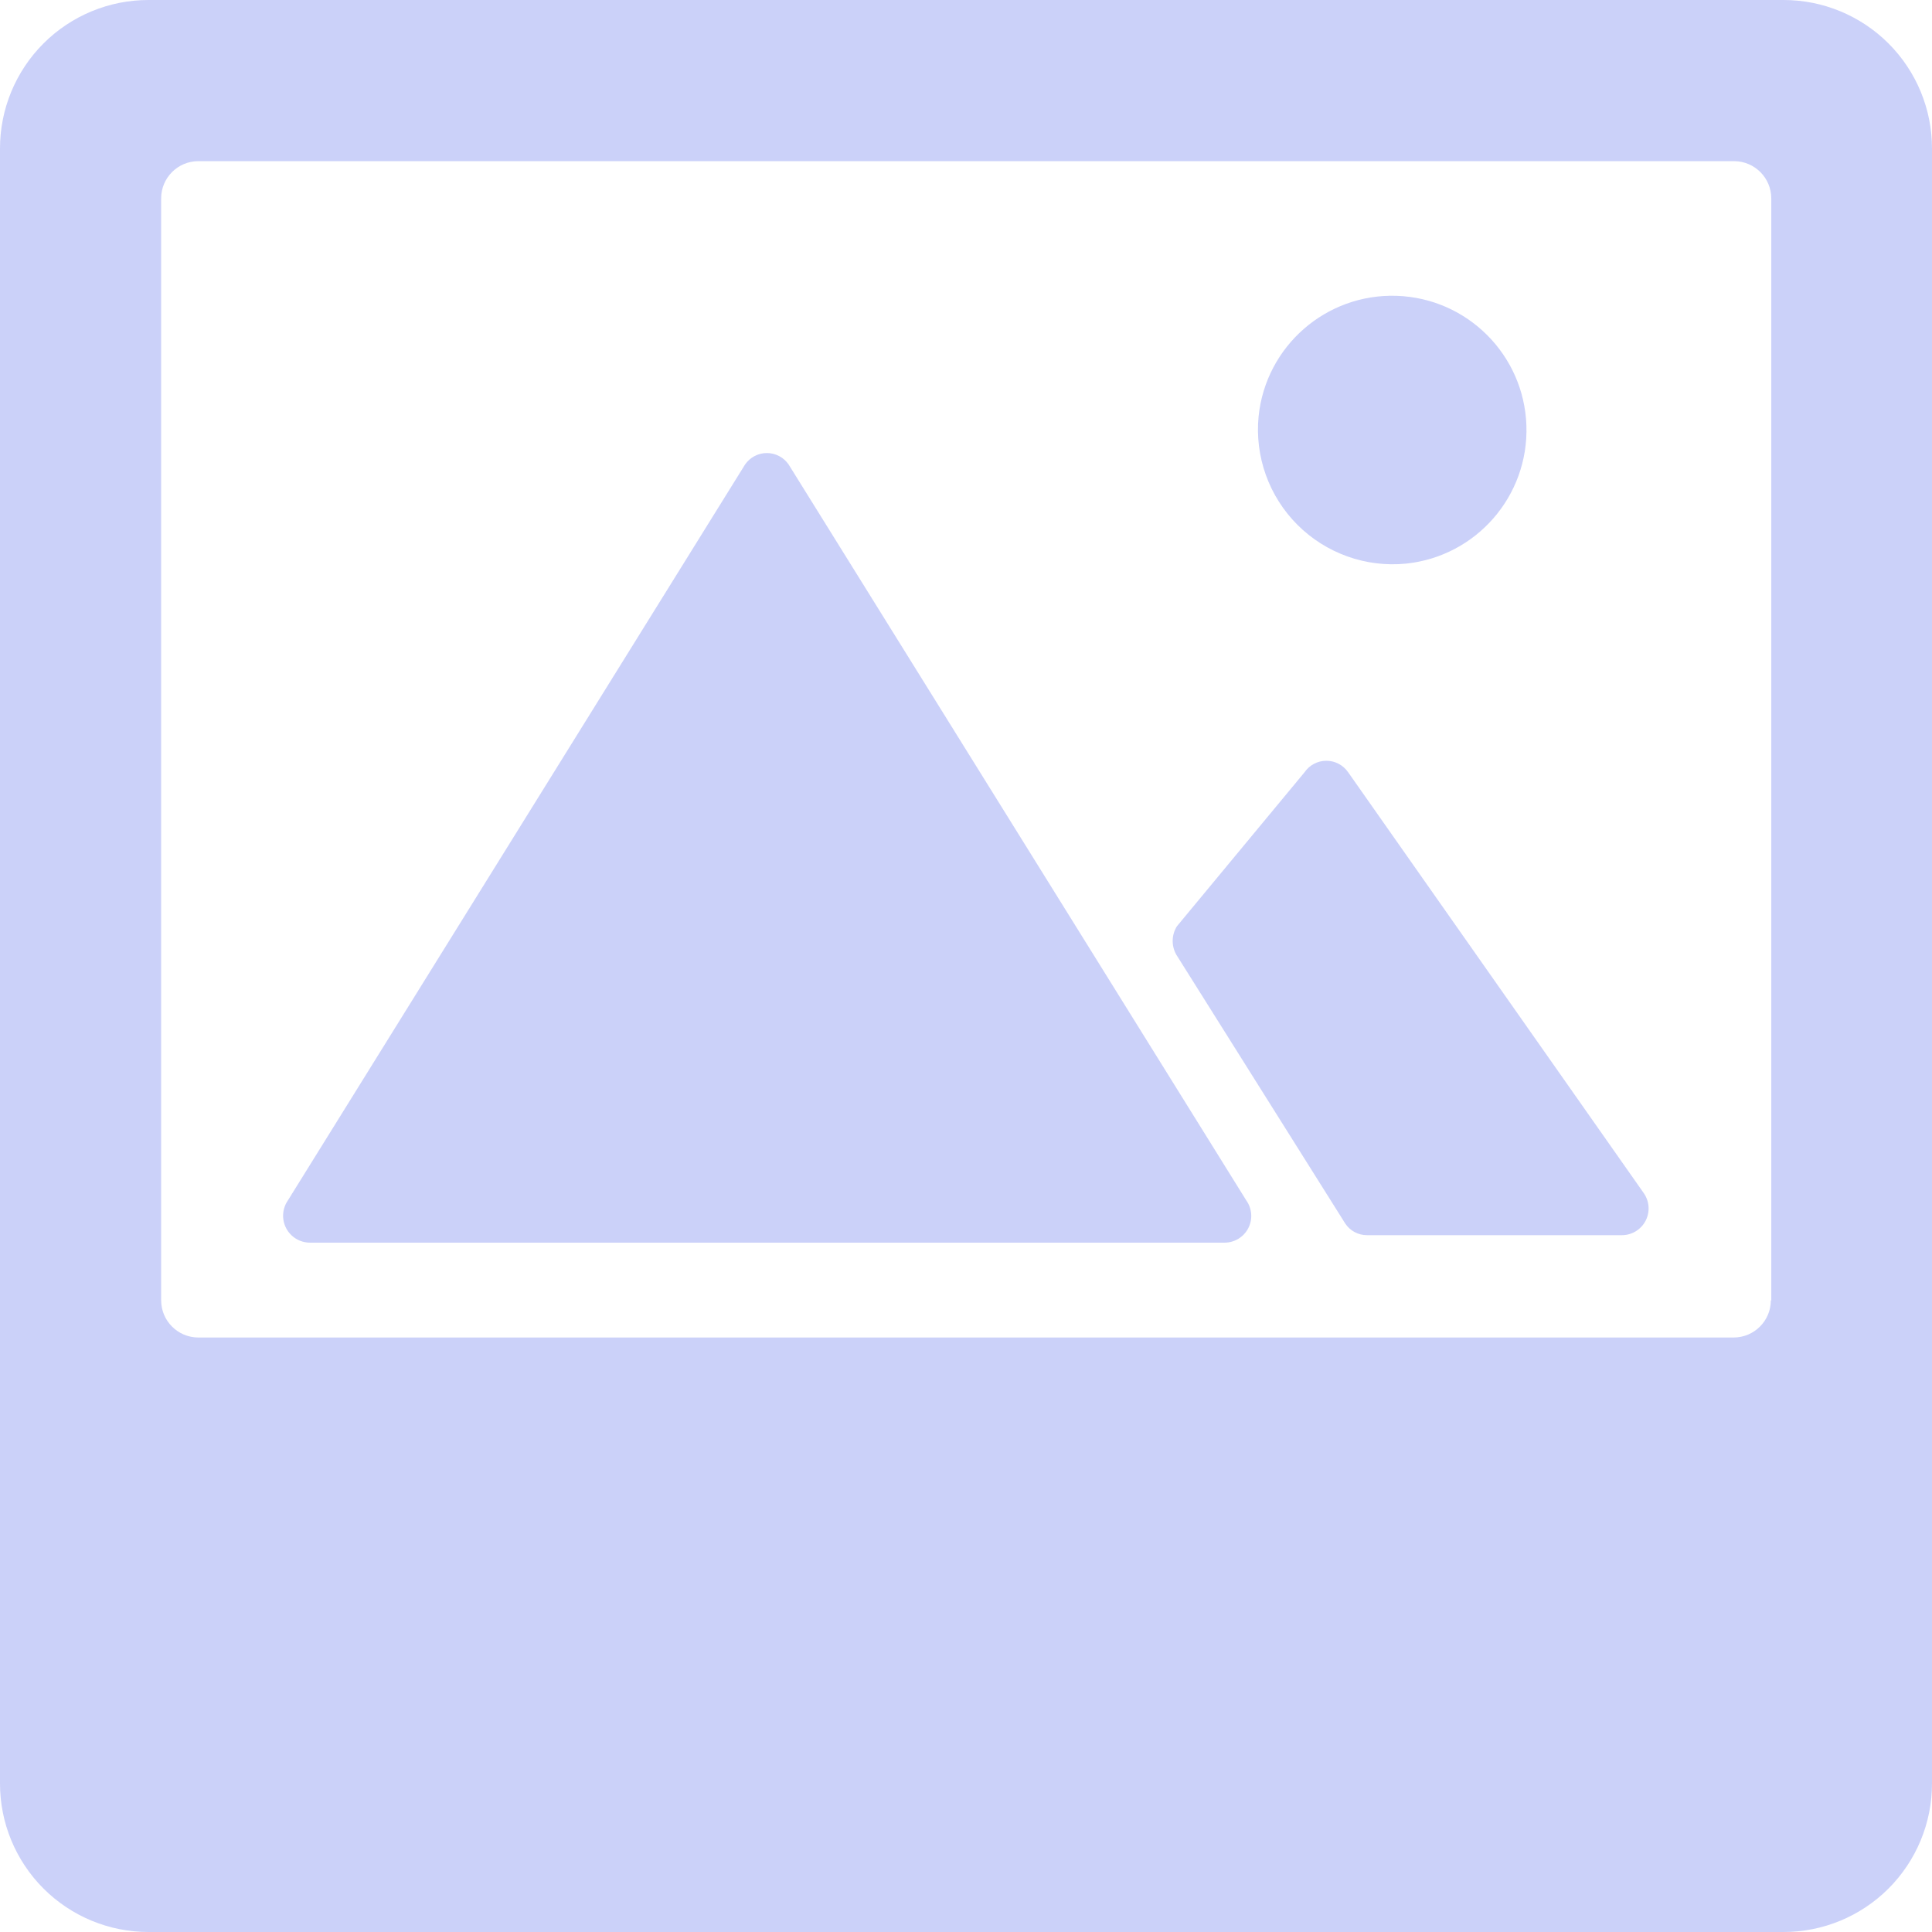
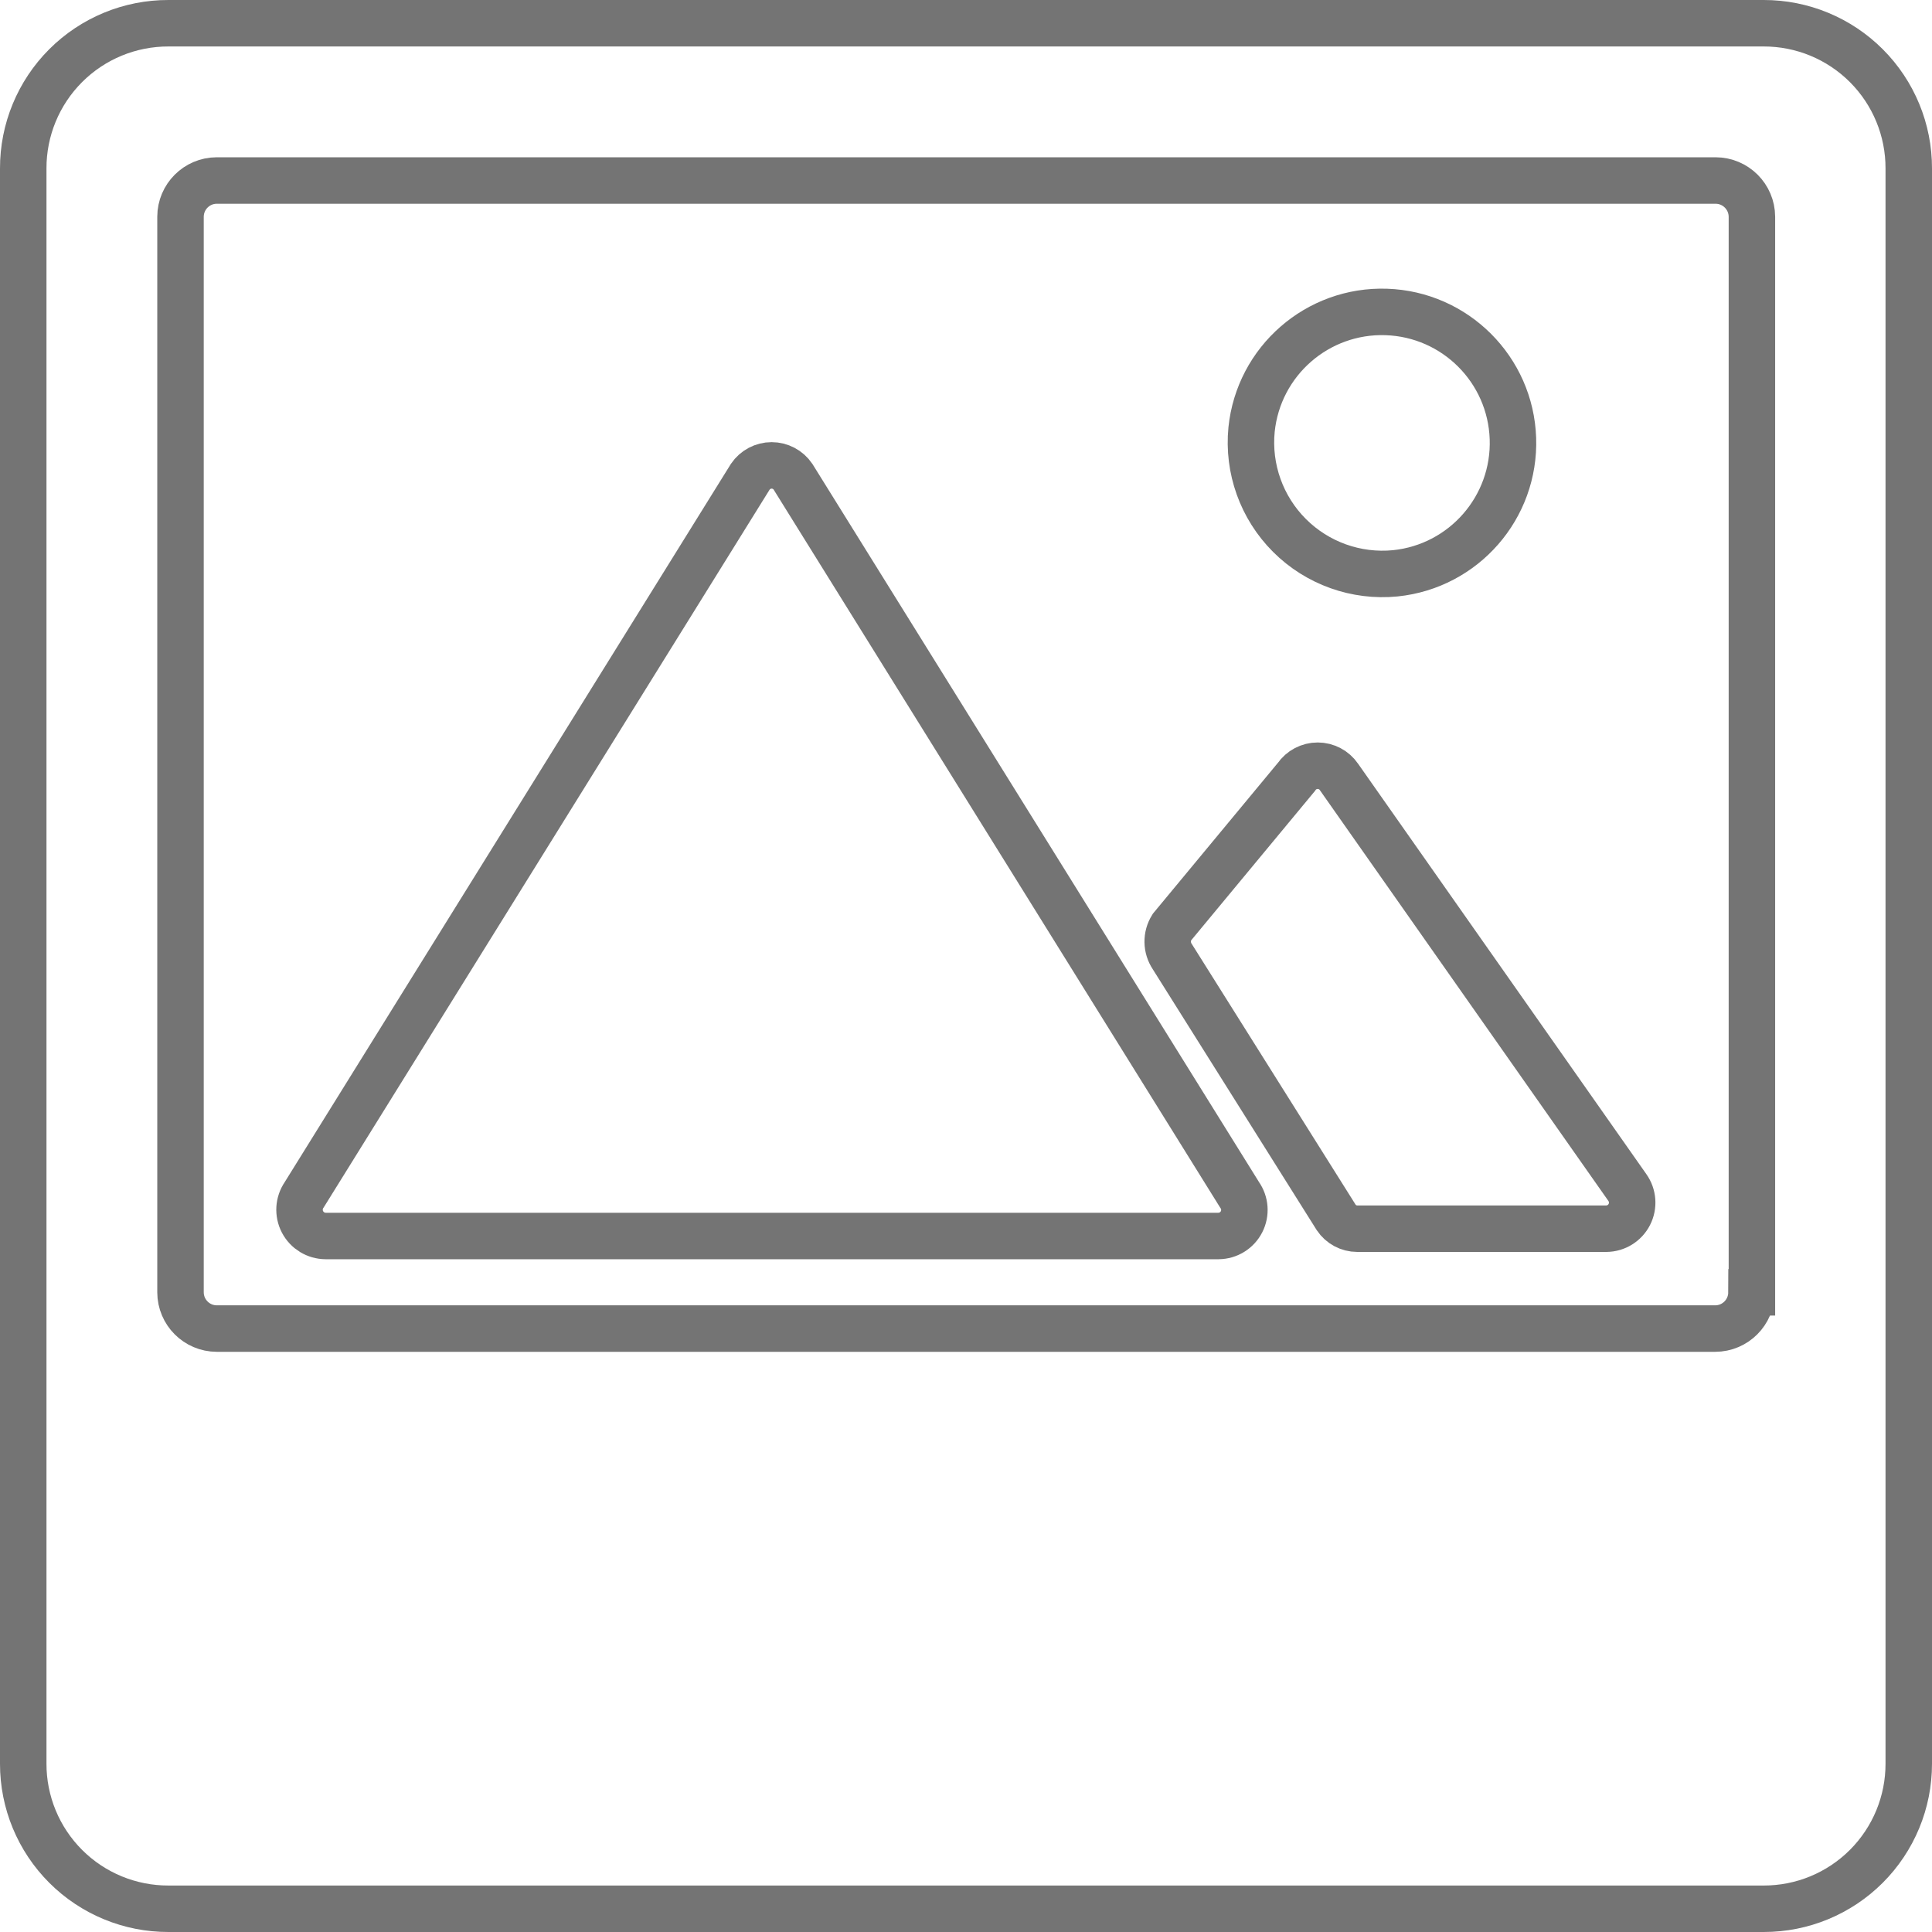
- <svg xmlns="http://www.w3.org/2000/svg" viewBox="0 0 40.571 40.571">
-   <g id="Icon_ionic-ios-image" data-name="Icon ionic-ios-image" opacity="0.207">
-     <path id="Path_1319" data-name="Path 1319" d="M8.088,26.966H27.3a.561.561,0,0,0,.453-.886l-9.61-15.453a.555.555,0,0,0-.917,0l-9.6,15.453A.565.565,0,0,0,8.088,26.966Z" transform="translate(-1.581 -0.871)" fill="#001ce2" />
-     <path id="Path_1320" data-name="Path 1320" d="M21.595,19.122l3.526,5.611a.546.546,0,0,0,.453.242h5.359a.561.561,0,0,0,.453-.886l-6.205-8.834a.555.555,0,0,0-.917,0l-2.68,3.234A.581.581,0,0,0,21.595,19.122Z" transform="translate(3.13 0.963)" fill="#001ce2" />
-     <path id="Path_1321" data-name="Path 1321" d="M25.625,13.5a2.82,2.82,0,1,0-3.093-3.093A2.83,2.83,0,0,0,25.625,13.5Z" transform="translate(3.898 -1.664)" fill="#001ce2" />
-     <path id="Path_1322" data-name="Path 1322" d="M40.825,3.375H6.5A3.117,3.117,0,0,0,3.375,6.5V40.825A3.117,3.117,0,0,0,6.5,43.946H40.825a3.117,3.117,0,0,0,3.121-3.121V6.5A3.117,3.117,0,0,0,40.825,3.375Zm-.263,27.307a.782.782,0,0,1-.78.78H7.539a.782.782,0,0,1-.78-.78V7.539a.782.782,0,0,1,.78-.78H39.791a.783.783,0,0,1,.78.78V30.682Z" transform="translate(-3.375 -3.375)" fill="#001ce2" />
+ <svg xmlns="http://www.w3.org/2000/svg" viewBox="0 0 41.571 41.571">
+   <g id="Icon_ionic-ios-image" data-name="Icon ionic-ios-image" transform="translate(0.5 0.5)">
+     <path id="Path_1319" data-name="Path 1319" d="M8.088,26.966H27.3a.561.561,0,0,0,.453-.886l-9.61-15.453a.555.555,0,0,0-.917,0l-9.6,15.453A.565.565,0,0,0,8.088,26.966Z" transform="translate(-1.581 -0.871)" fill="none" stroke="#747474" stroke-width="1" />
+     <path id="Path_1320" data-name="Path 1320" d="M21.595,19.122l3.526,5.611a.546.546,0,0,0,.453.242h5.359a.561.561,0,0,0,.453-.886l-6.205-8.834a.555.555,0,0,0-.917,0l-2.68,3.234A.581.581,0,0,0,21.595,19.122Z" transform="translate(3.13 0.963)" fill="none" stroke="#747474" stroke-width="1" />
+     <path id="Path_1321" data-name="Path 1321" d="M25.625,13.5a2.82,2.82,0,1,0-3.093-3.093A2.83,2.83,0,0,0,25.625,13.5Z" transform="translate(3.898 -1.664)" fill="none" stroke="#747474" stroke-width="1" />
+     <path id="Path_1322" data-name="Path 1322" d="M40.825,3.375H6.5A3.117,3.117,0,0,0,3.375,6.5V40.825A3.117,3.117,0,0,0,6.5,43.946H40.825a3.117,3.117,0,0,0,3.121-3.121V6.5A3.117,3.117,0,0,0,40.825,3.375Zm-.263,27.307a.782.782,0,0,1-.78.78H7.539a.782.782,0,0,1-.78-.78V7.539a.782.782,0,0,1,.78-.78H39.791a.783.783,0,0,1,.78.78V30.682Z" transform="translate(-3.375 -3.375)" fill="none" stroke="#747474" stroke-width="1" />
  </g>
</svg>
